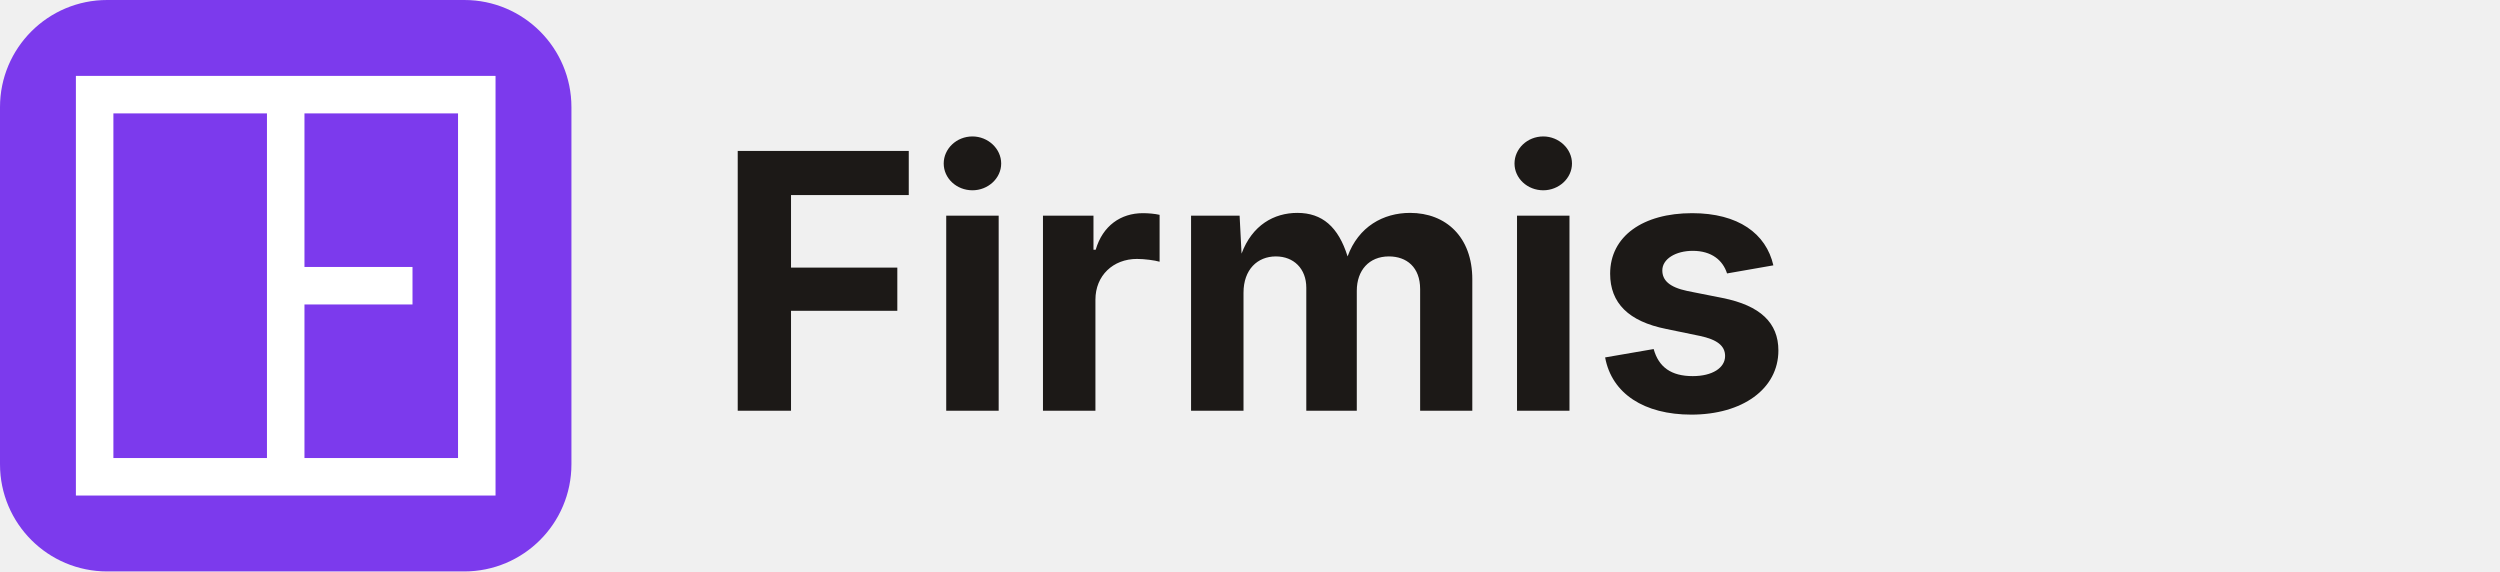
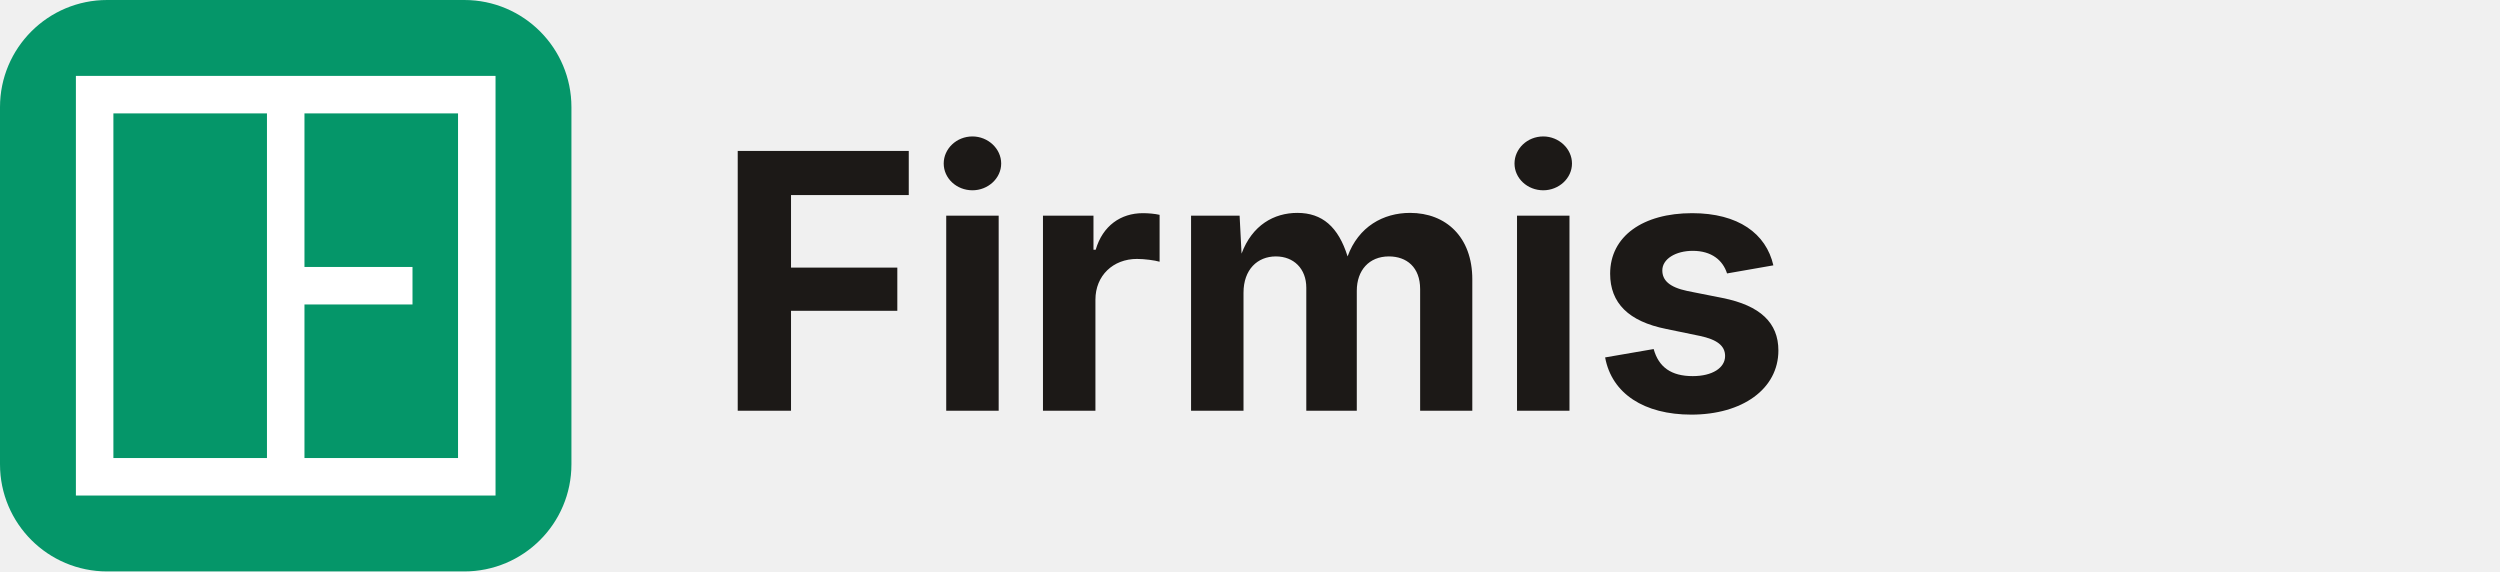
<svg xmlns="http://www.w3.org/2000/svg" width="140" height="32" viewBox="0 0 140 32" fill="none">
-   <rect width="32" height="32" rx="6" fill="#7c3aed" />
+   <rect width="32" height="32" rx="6" fill="#059669" />
  <path d="M5.3 5.3 H26.7 V26.7 H5.3 Z" stroke="#fff" stroke-width="2.1" stroke-linejoin="miter" fill="none" />
  <path d="M16 5.3 V26.7" stroke="#fff" stroke-width="2.1" stroke-linejoin="miter" />
  <path d="M16 16 H23.1" stroke="#fff" stroke-width="2.1" stroke-linejoin="miter" />
  <text x="40" y="23" font-family="Inter, system-ui, sans-serif" font-size="20" font-weight="700" fill="#1c1917">Firmis</text>
</svg>
